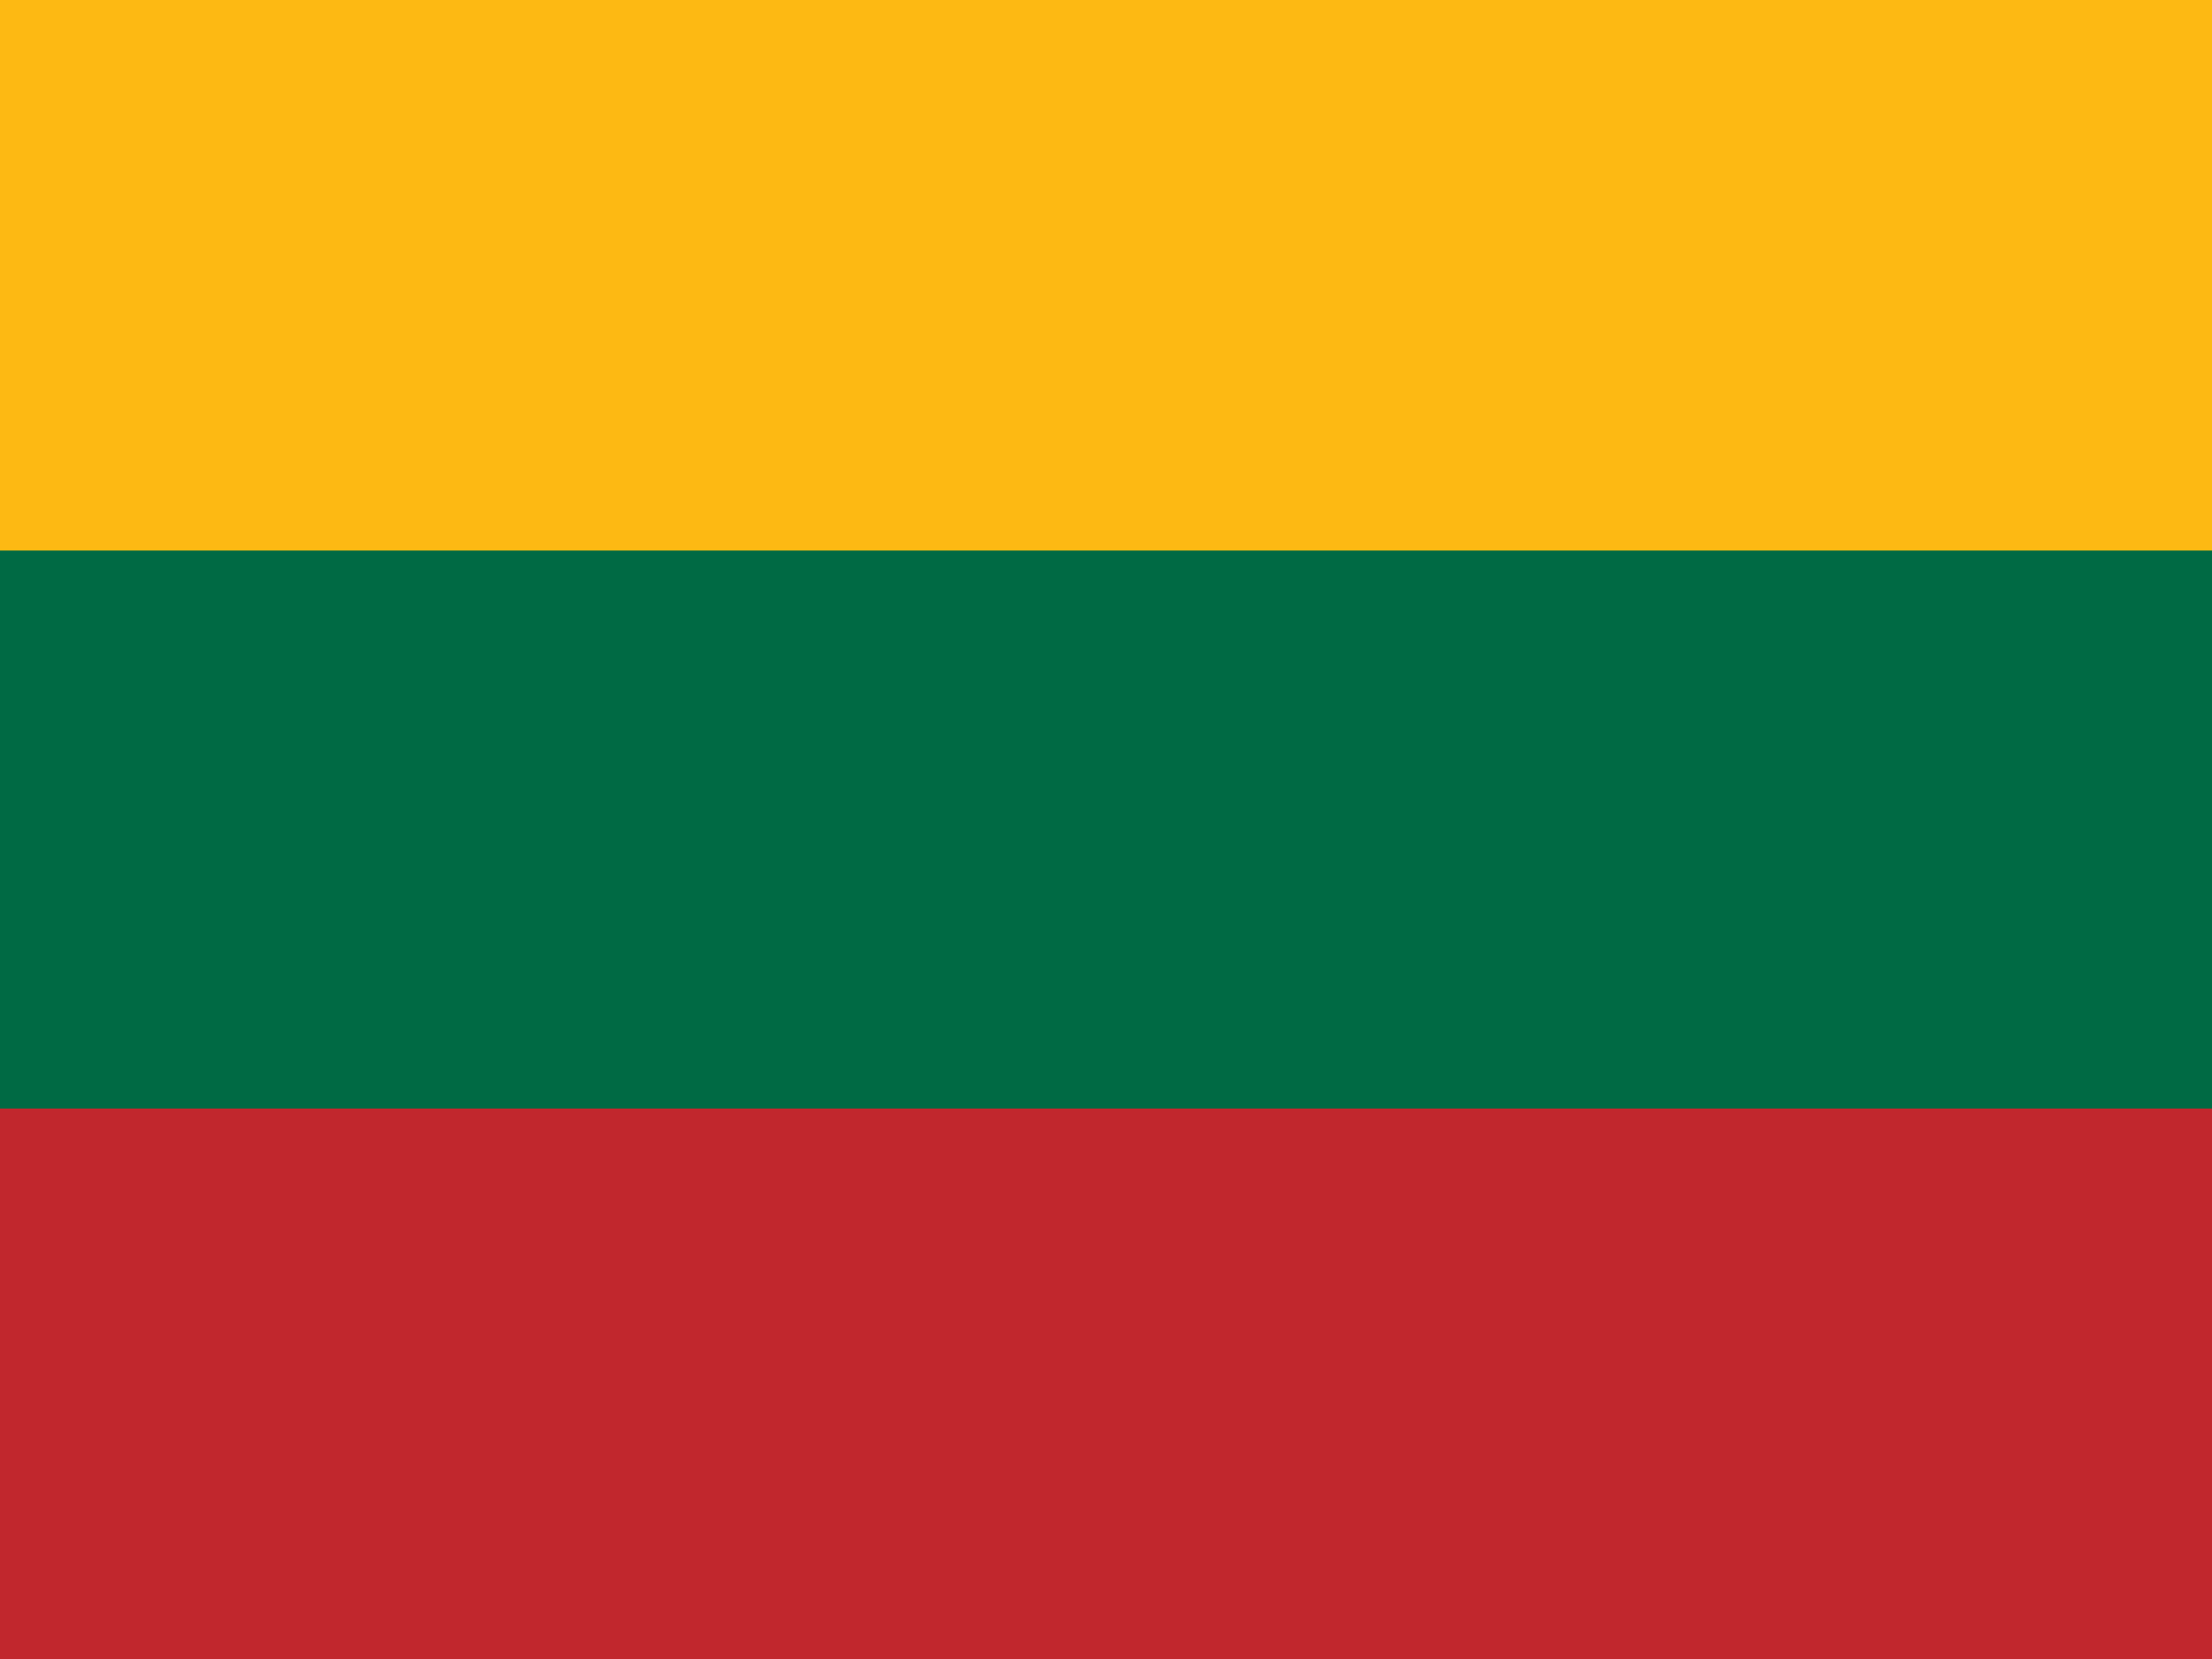
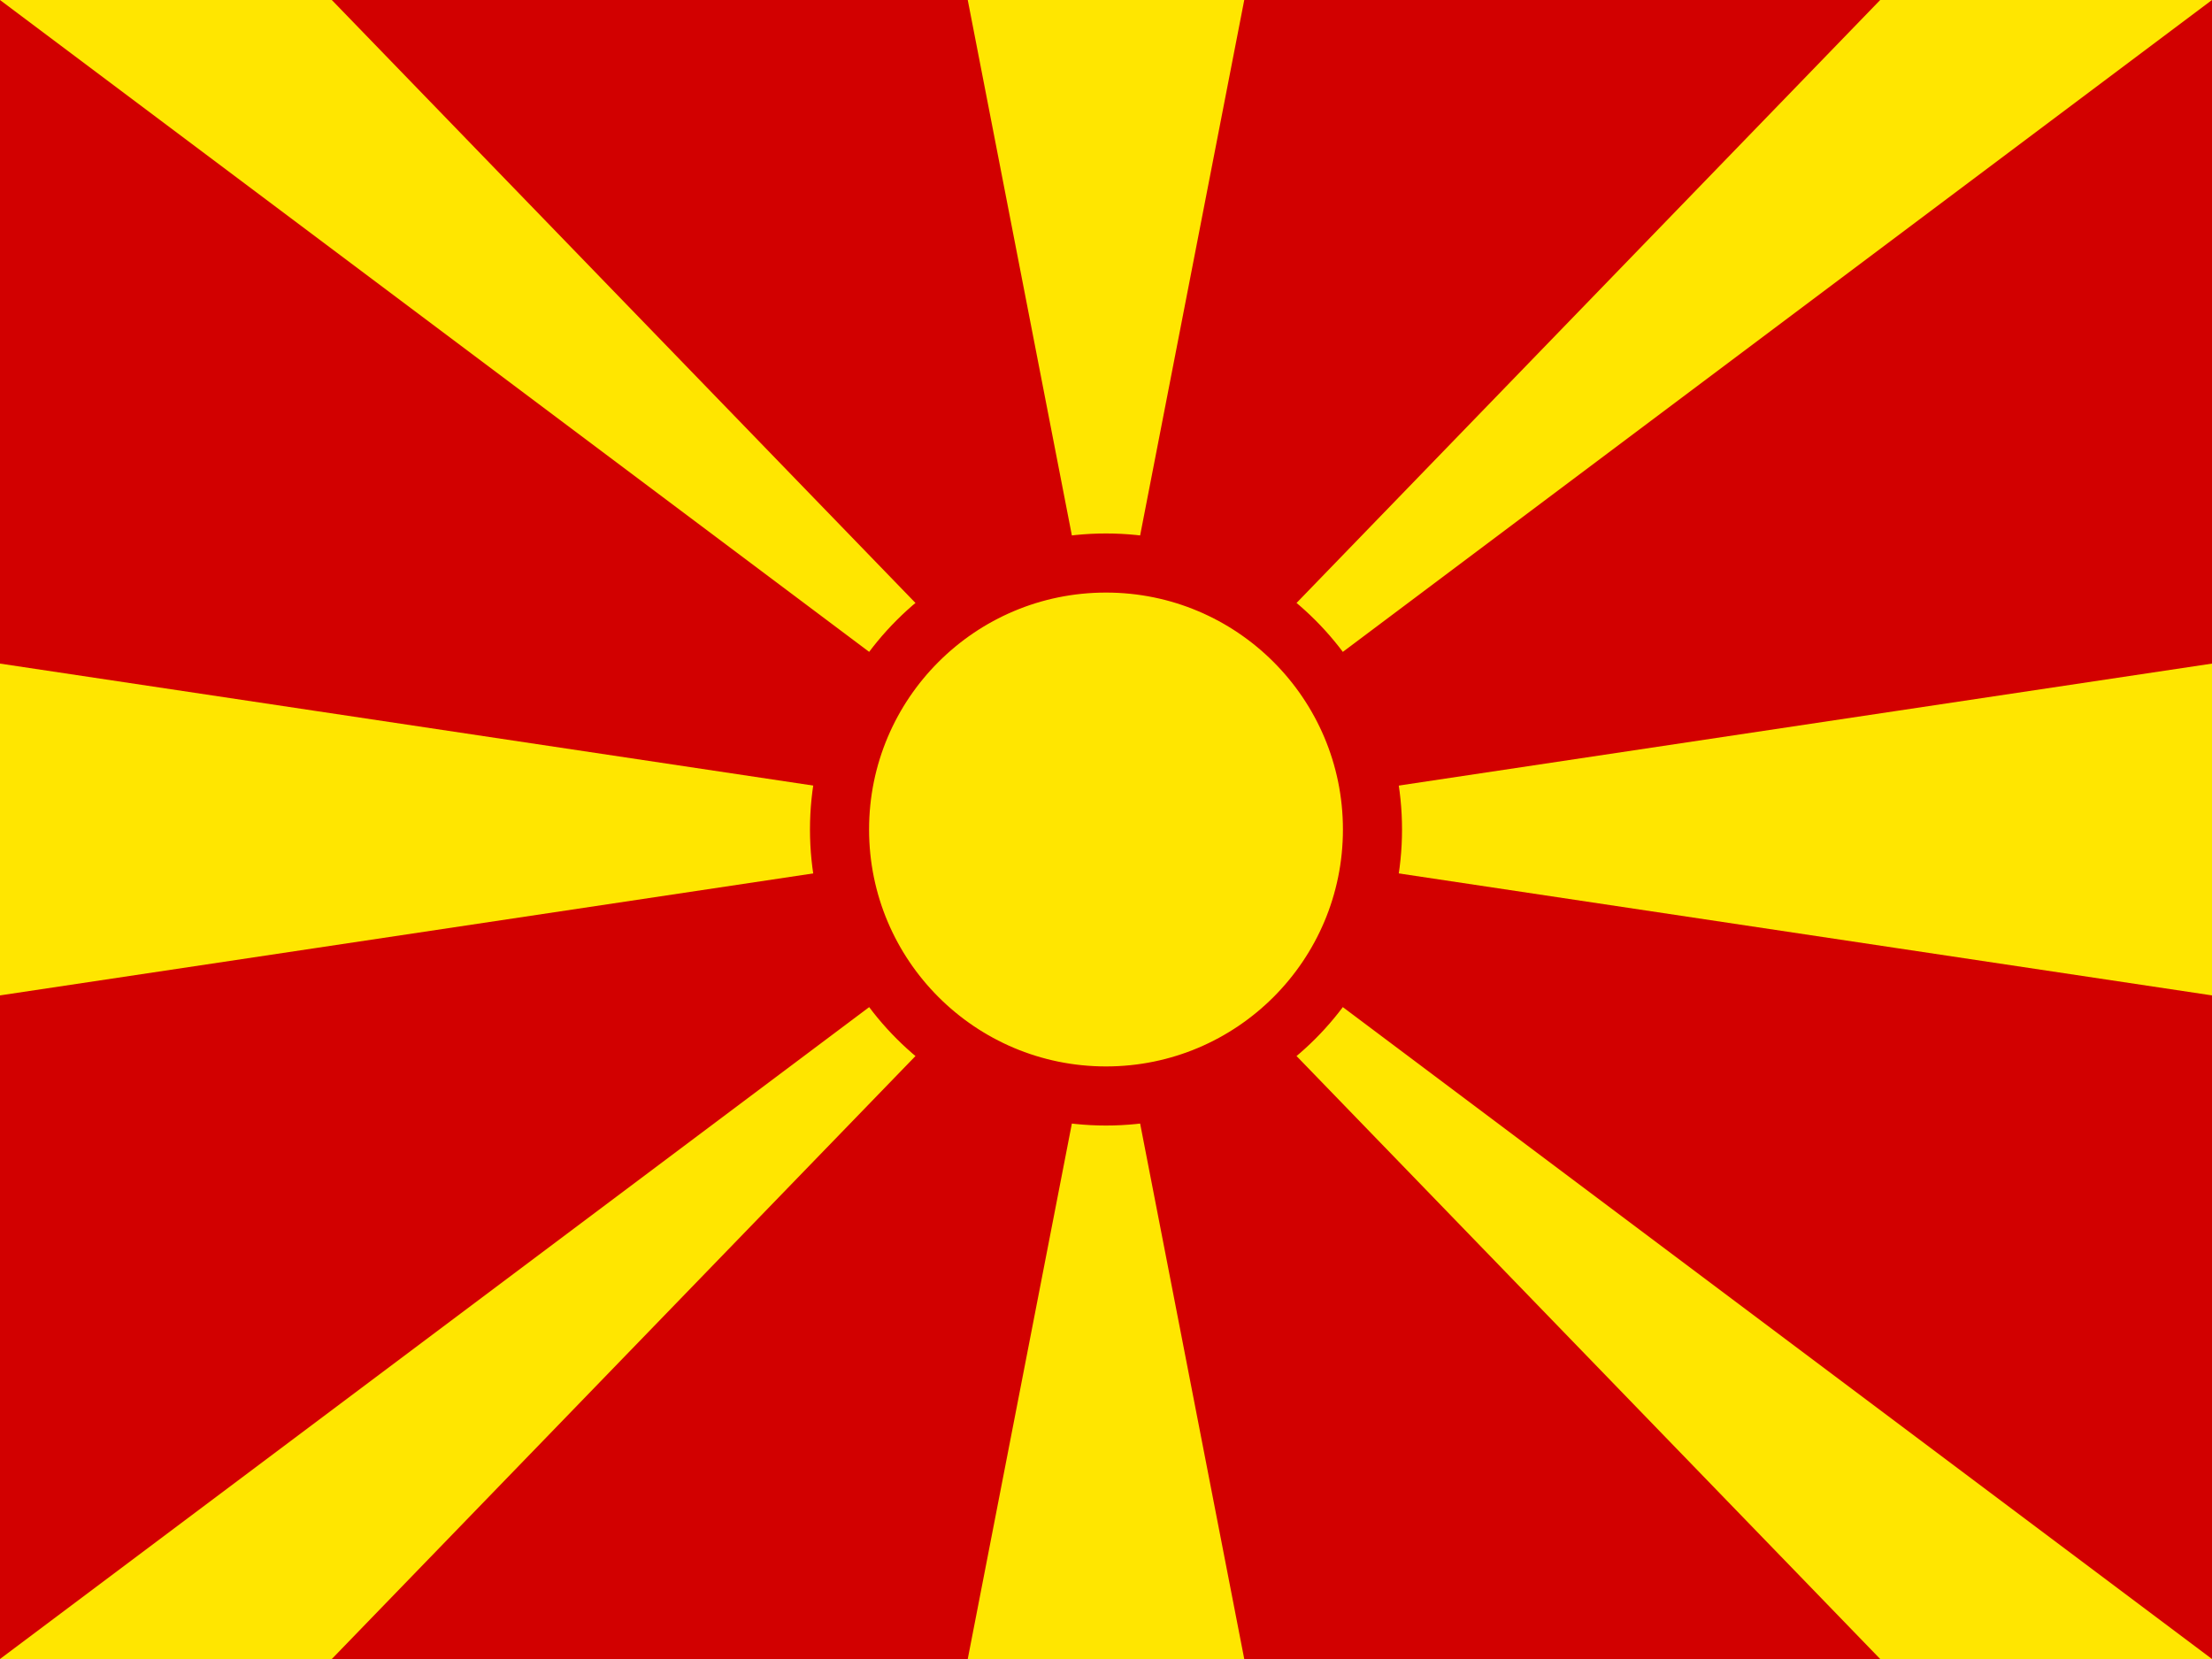
<svg xmlns="http://www.w3.org/2000/svg" id="f06_1" viewBox="0 0 640 480">
-   <g fill-rule="evenodd" stroke-width="1pt" transform="scale(.64143 .96773)">
-     <rect width="1063" height="708.7" fill="#006a44" rx="0" ry="0" transform="scale(.93865 .69686)" />
-     <rect width="1063" height="236.2" y="475.6" fill="#c1272d" rx="0" ry="0" transform="scale(.93865 .69686)" />
-     <path fill="#fdb913" d="M0 0h997.8v164.6H0z" />
-   </g>
+   <path fill="#d20000" d="M0 0h640v480H0z" />
+   <path fill="#ffe600" d="M0 0h96l224 231.4L544 0h96L0 480h96l224-231.4L544 480h96zm640 192v96L0 192v96zM280 0l40 205.7L360 0zm0 480 40-205.7L360 480z" />
+   <circle cx="320" cy="240" r="77.1" fill="#ffe600" stroke="#d20000" stroke-width="17.1" />
</svg>
